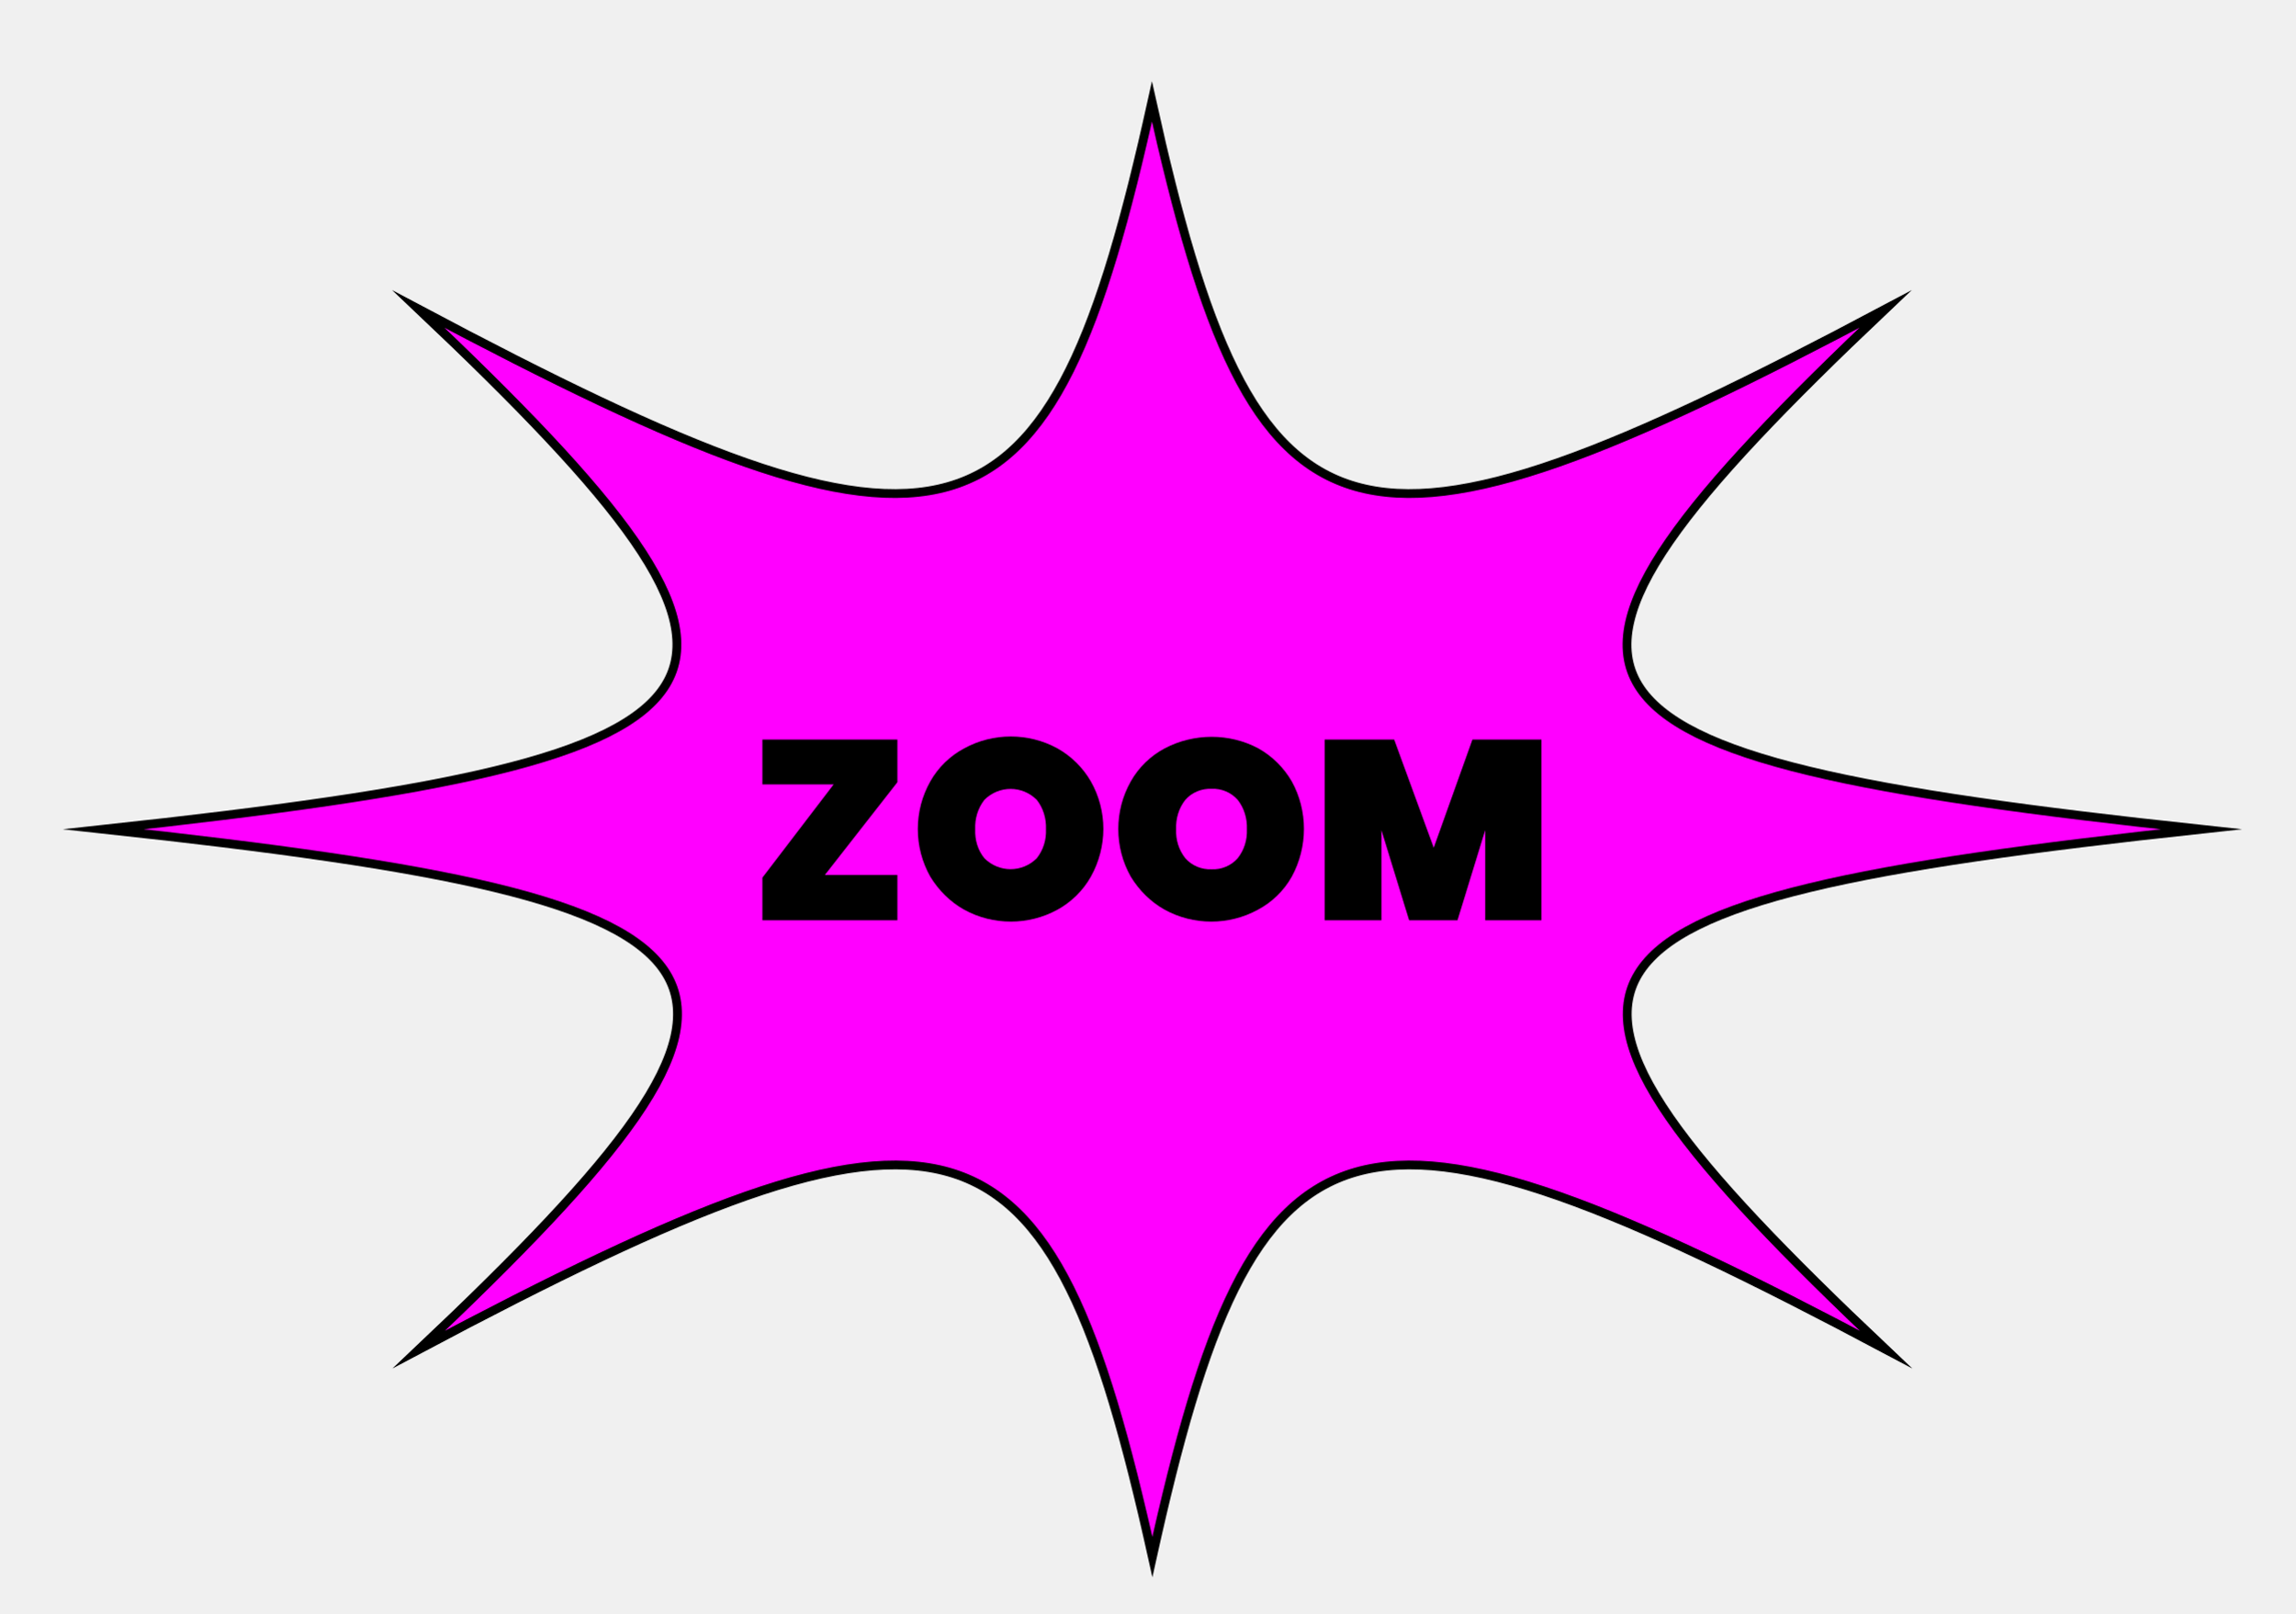
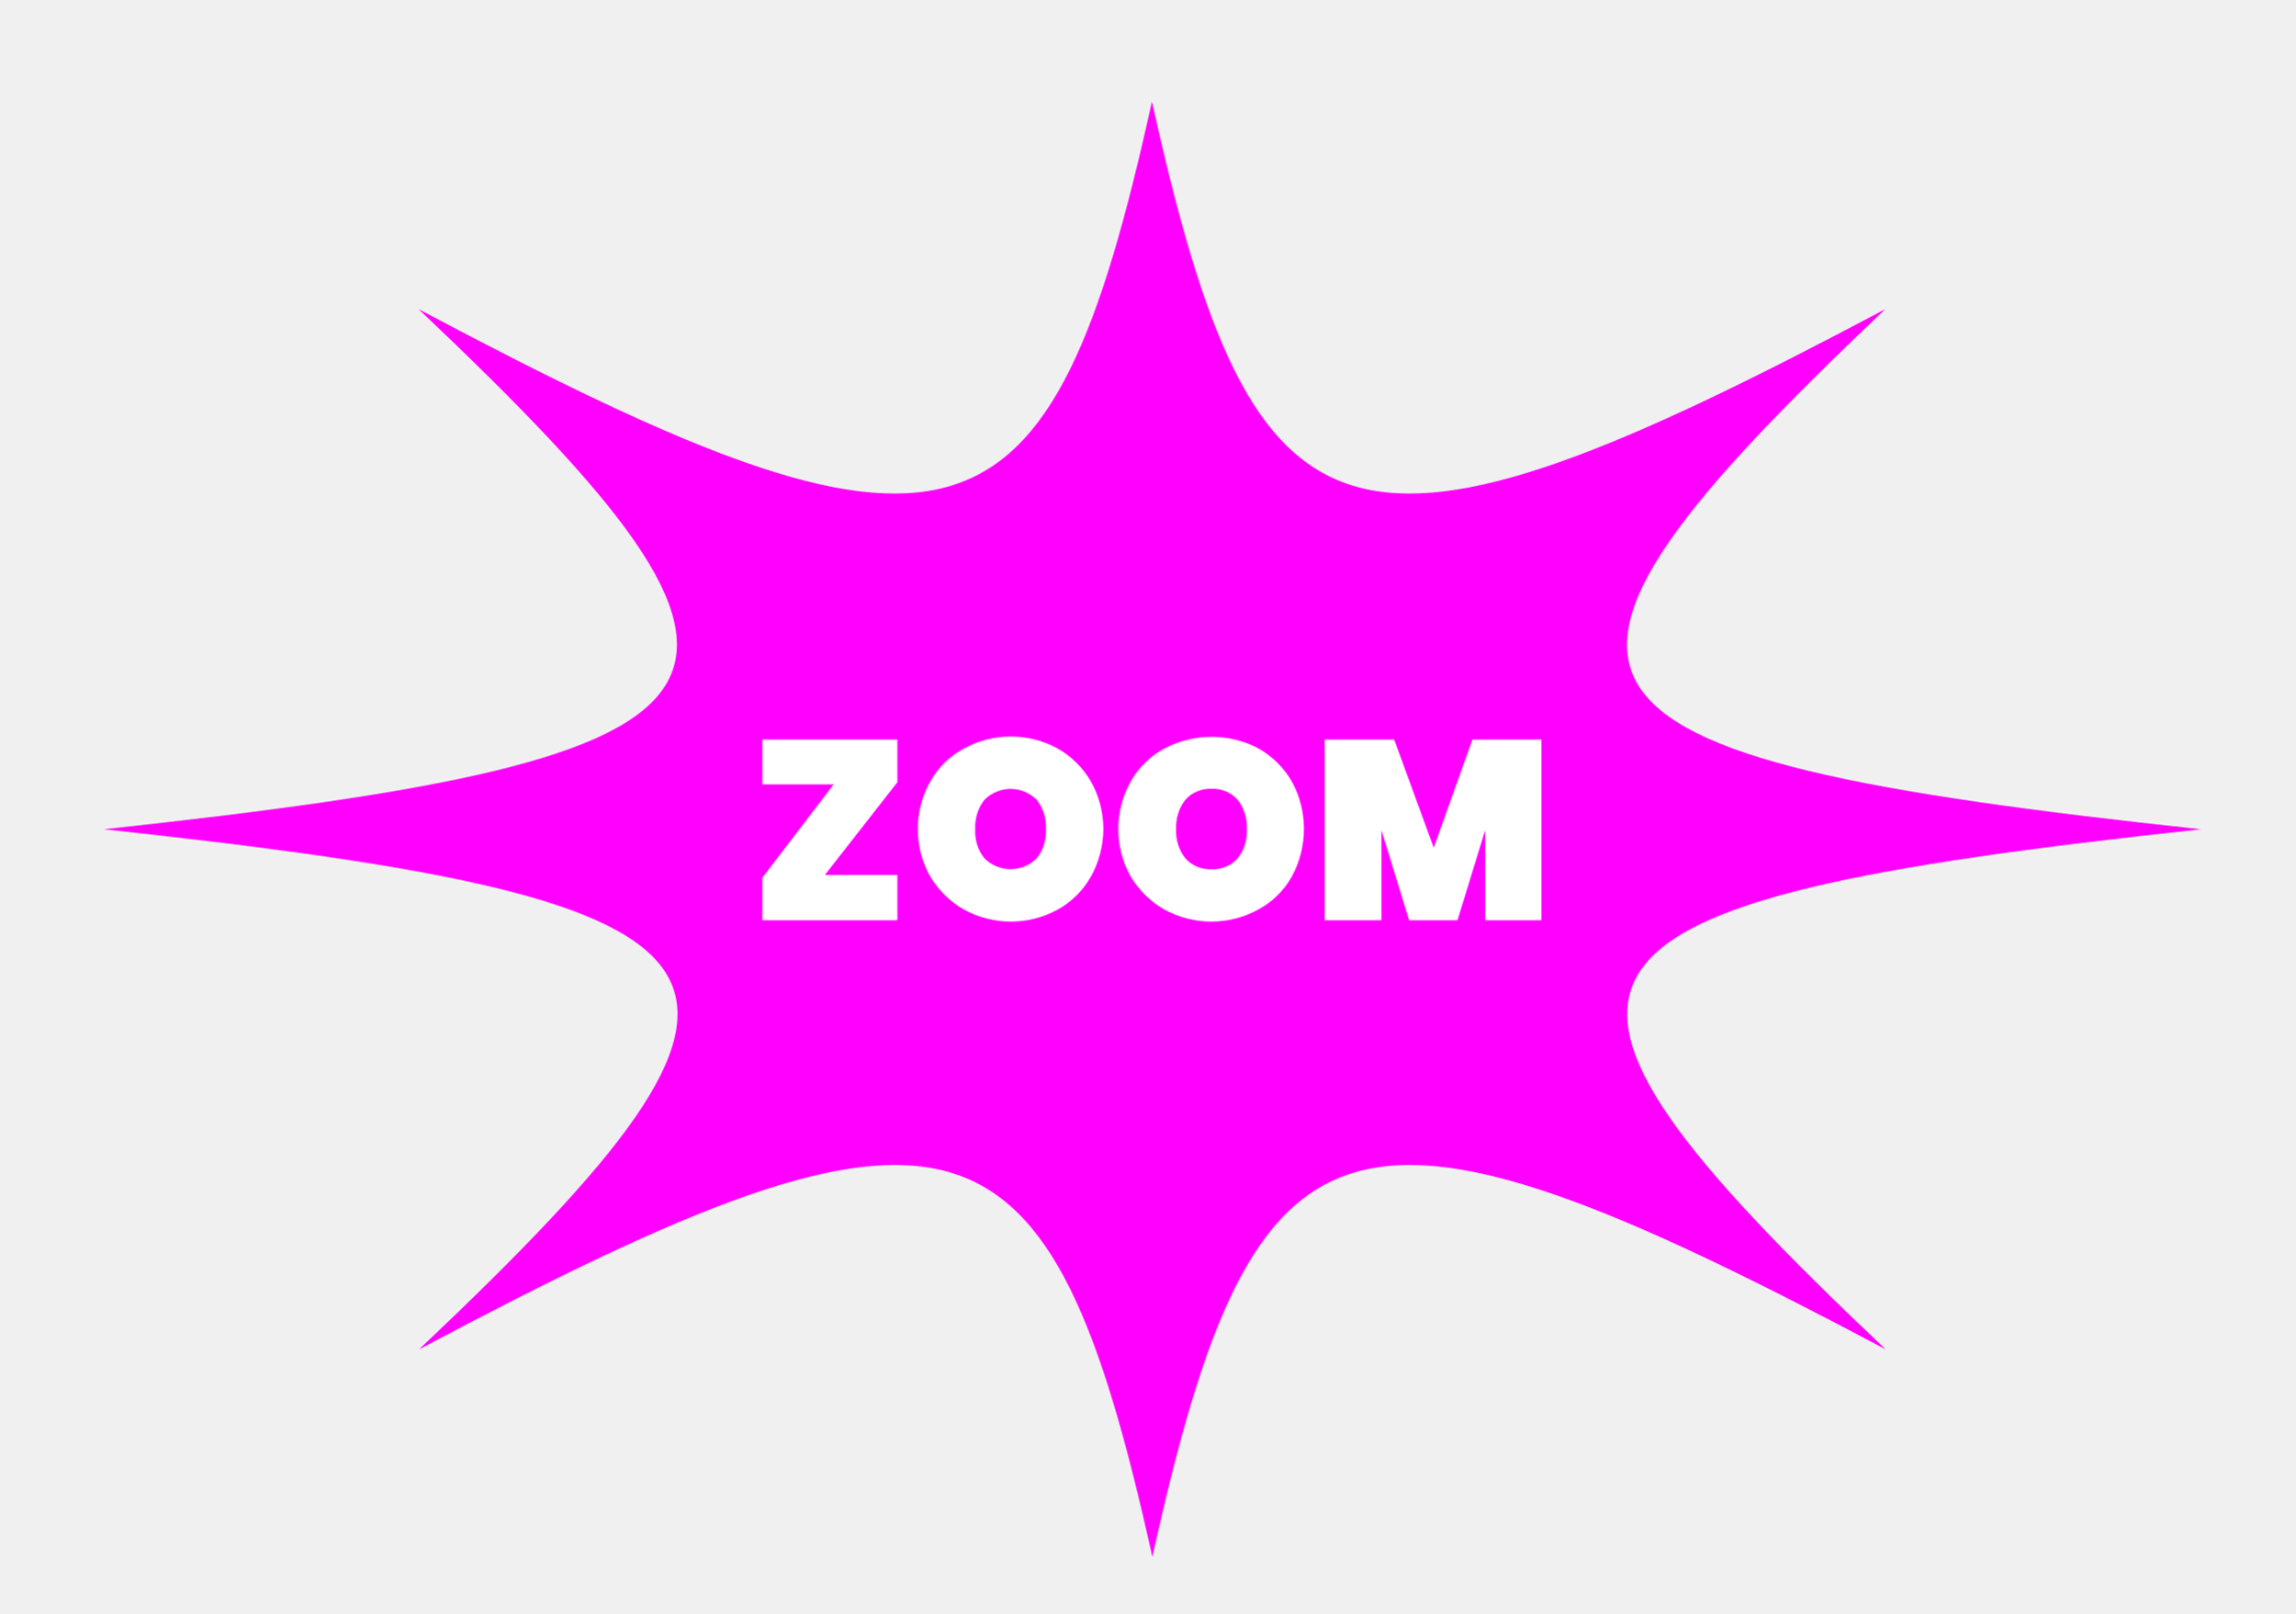
<svg xmlns="http://www.w3.org/2000/svg" version="1.1" id="Layer_1" x="0px" y="0px" viewBox="0 0 522 367" style="enable-background:new 0 0 522 367;" xml:space="preserve">
  <style type="text/css">
- 	.st0{fill:#FF00FF;stroke:#000000;stroke-width:2;stroke-miterlimit:10;}
+ 	.st0{fill:#FF00FF;}
+ 	.st1{fill:#FFFFFF;}
</style>
  <path class="st0" d="M500.6,188.6c-153.9,16.6-163.4,31.6-71.7,118.3c-122.3-65-143.5-58.3-166.8,47.2  c-23.4-105.5-44.5-112.2-166.8-47.2c91.7-86.7,82.2-101.7-71.7-118.3C177.4,172,186.8,157,95.2,70.3c122.3,65,143.5,58.3,166.8-47.2  c23.4,105.5,44.5,112.2,166.8,47.2C337.2,157.1,346.6,172.1,500.6,188.6z" />
-   <path d="M187.6,199h16.5v10.3h-30.7v-9.7l16.2-21.2h-16.2v-10.2h30.7v9.7L187.6,199z" />
-   <path d="M240.5,170.2c3.2,1.8,5.8,4.4,7.6,7.5c3.8,6.7,3.8,14.9,0,21.7c-1.8,3.2-4.5,5.8-7.6,7.5c-6.6,3.6-14.6,3.6-21.2,0  c-3.2-1.8-5.8-4.4-7.7-7.5c-3.8-6.7-3.8-15,0-21.7c1.8-3.2,4.5-5.8,7.7-7.5C225.9,166.6,233.9,166.6,240.5,170.2z M223.9,181.9  c-1.5,1.9-2.2,4.3-2.1,6.7c-0.1,2.4,0.6,4.8,2.1,6.6c3.3,3.3,8.6,3.3,11.9,0c0,0,0,0,0,0c1.5-1.9,2.2-4.2,2.1-6.6  c0.1-2.4-0.6-4.8-2.1-6.7C232.5,178.6,227.2,178.6,223.9,181.9z" />
-   <path d="M286.2,170.2c3.2,1.8,5.8,4.4,7.6,7.5c3.7,6.7,3.7,14.9,0,21.7c-1.8,3.2-4.5,5.8-7.7,7.5c-6.6,3.6-14.6,3.6-21.2,0  c-3.2-1.8-5.8-4.4-7.7-7.5c-3.8-6.7-3.8-15,0-21.7c1.8-3.2,4.5-5.8,7.7-7.5C271.6,166.7,279.6,166.7,286.2,170.2L286.2,170.2z   M269.6,181.9c-1.5,1.9-2.2,4.3-2.1,6.7c-0.1,2.4,0.6,4.7,2.1,6.6c1.5,1.7,3.7,2.6,6,2.5c2.2,0.1,4.4-0.8,5.9-2.5  c1.5-1.9,2.2-4.2,2.1-6.6c0.1-2.4-0.6-4.8-2.1-6.7c-1.5-1.7-3.7-2.6-5.9-2.5C273.3,179.3,271.1,180.2,269.6,181.9z" />
-   <path d="M350.6,168.2v41.1h-12.8v-20.5l-6.3,20.5h-11l-6.3-20.5v20.5h-12.9v-41.1h15.8l9,24.6l8.8-24.6H350.6z" />
+   <path class="st1" d="M187.6,199h16.5v10.3h-30.7v-9.7l16.2-21.2h-16.2v-10.2h30.7v9.7L187.6,199z" />
+   <path class="st1" d="M240.5,170.2c3.2,1.8,5.8,4.4,7.6,7.5c3.8,6.7,3.8,14.9,0,21.7c-1.8,3.2-4.5,5.8-7.6,7.5  c-6.6,3.6-14.6,3.6-21.2,0c-3.2-1.8-5.8-4.4-7.7-7.5c-3.8-6.7-3.8-15,0-21.7c1.8-3.2,4.5-5.8,7.7-7.5  C225.9,166.6,233.9,166.6,240.5,170.2z M223.9,181.9c-1.5,1.9-2.2,4.3-2.1,6.7c-0.1,2.4,0.6,4.8,2.1,6.6c3.3,3.3,8.6,3.3,11.9,0l0,0  c1.5-1.9,2.2-4.2,2.1-6.6c0.1-2.4-0.6-4.8-2.1-6.7C232.5,178.6,227.2,178.6,223.9,181.9z" />
+   <path class="st1" d="M286.2,170.2c3.2,1.8,5.8,4.4,7.6,7.5c3.7,6.7,3.7,14.9,0,21.7c-1.8,3.2-4.5,5.8-7.7,7.5  c-6.6,3.6-14.6,3.6-21.2,0c-3.2-1.8-5.8-4.4-7.7-7.5c-3.8-6.7-3.8-15,0-21.7c1.8-3.2,4.5-5.8,7.7-7.5  C271.6,166.7,279.6,166.7,286.2,170.2L286.2,170.2z M269.6,181.9c-1.5,1.9-2.2,4.3-2.1,6.7c-0.1,2.4,0.6,4.7,2.1,6.6  c1.5,1.7,3.7,2.6,6,2.5c2.2,0.1,4.4-0.8,5.9-2.5c1.5-1.9,2.2-4.2,2.1-6.6c0.1-2.4-0.6-4.8-2.1-6.7c-1.5-1.7-3.7-2.6-5.9-2.5  C273.3,179.3,271.1,180.2,269.6,181.9z" />
+   <path class="st1" d="M350.6,168.2v41.1h-12.8v-20.5l-6.3,20.5h-11l-6.3-20.5v20.5h-12.9v-41.1h15.8l9,24.6l8.8-24.6L350.6,168.2  L350.6,168.2z" />
</svg>
